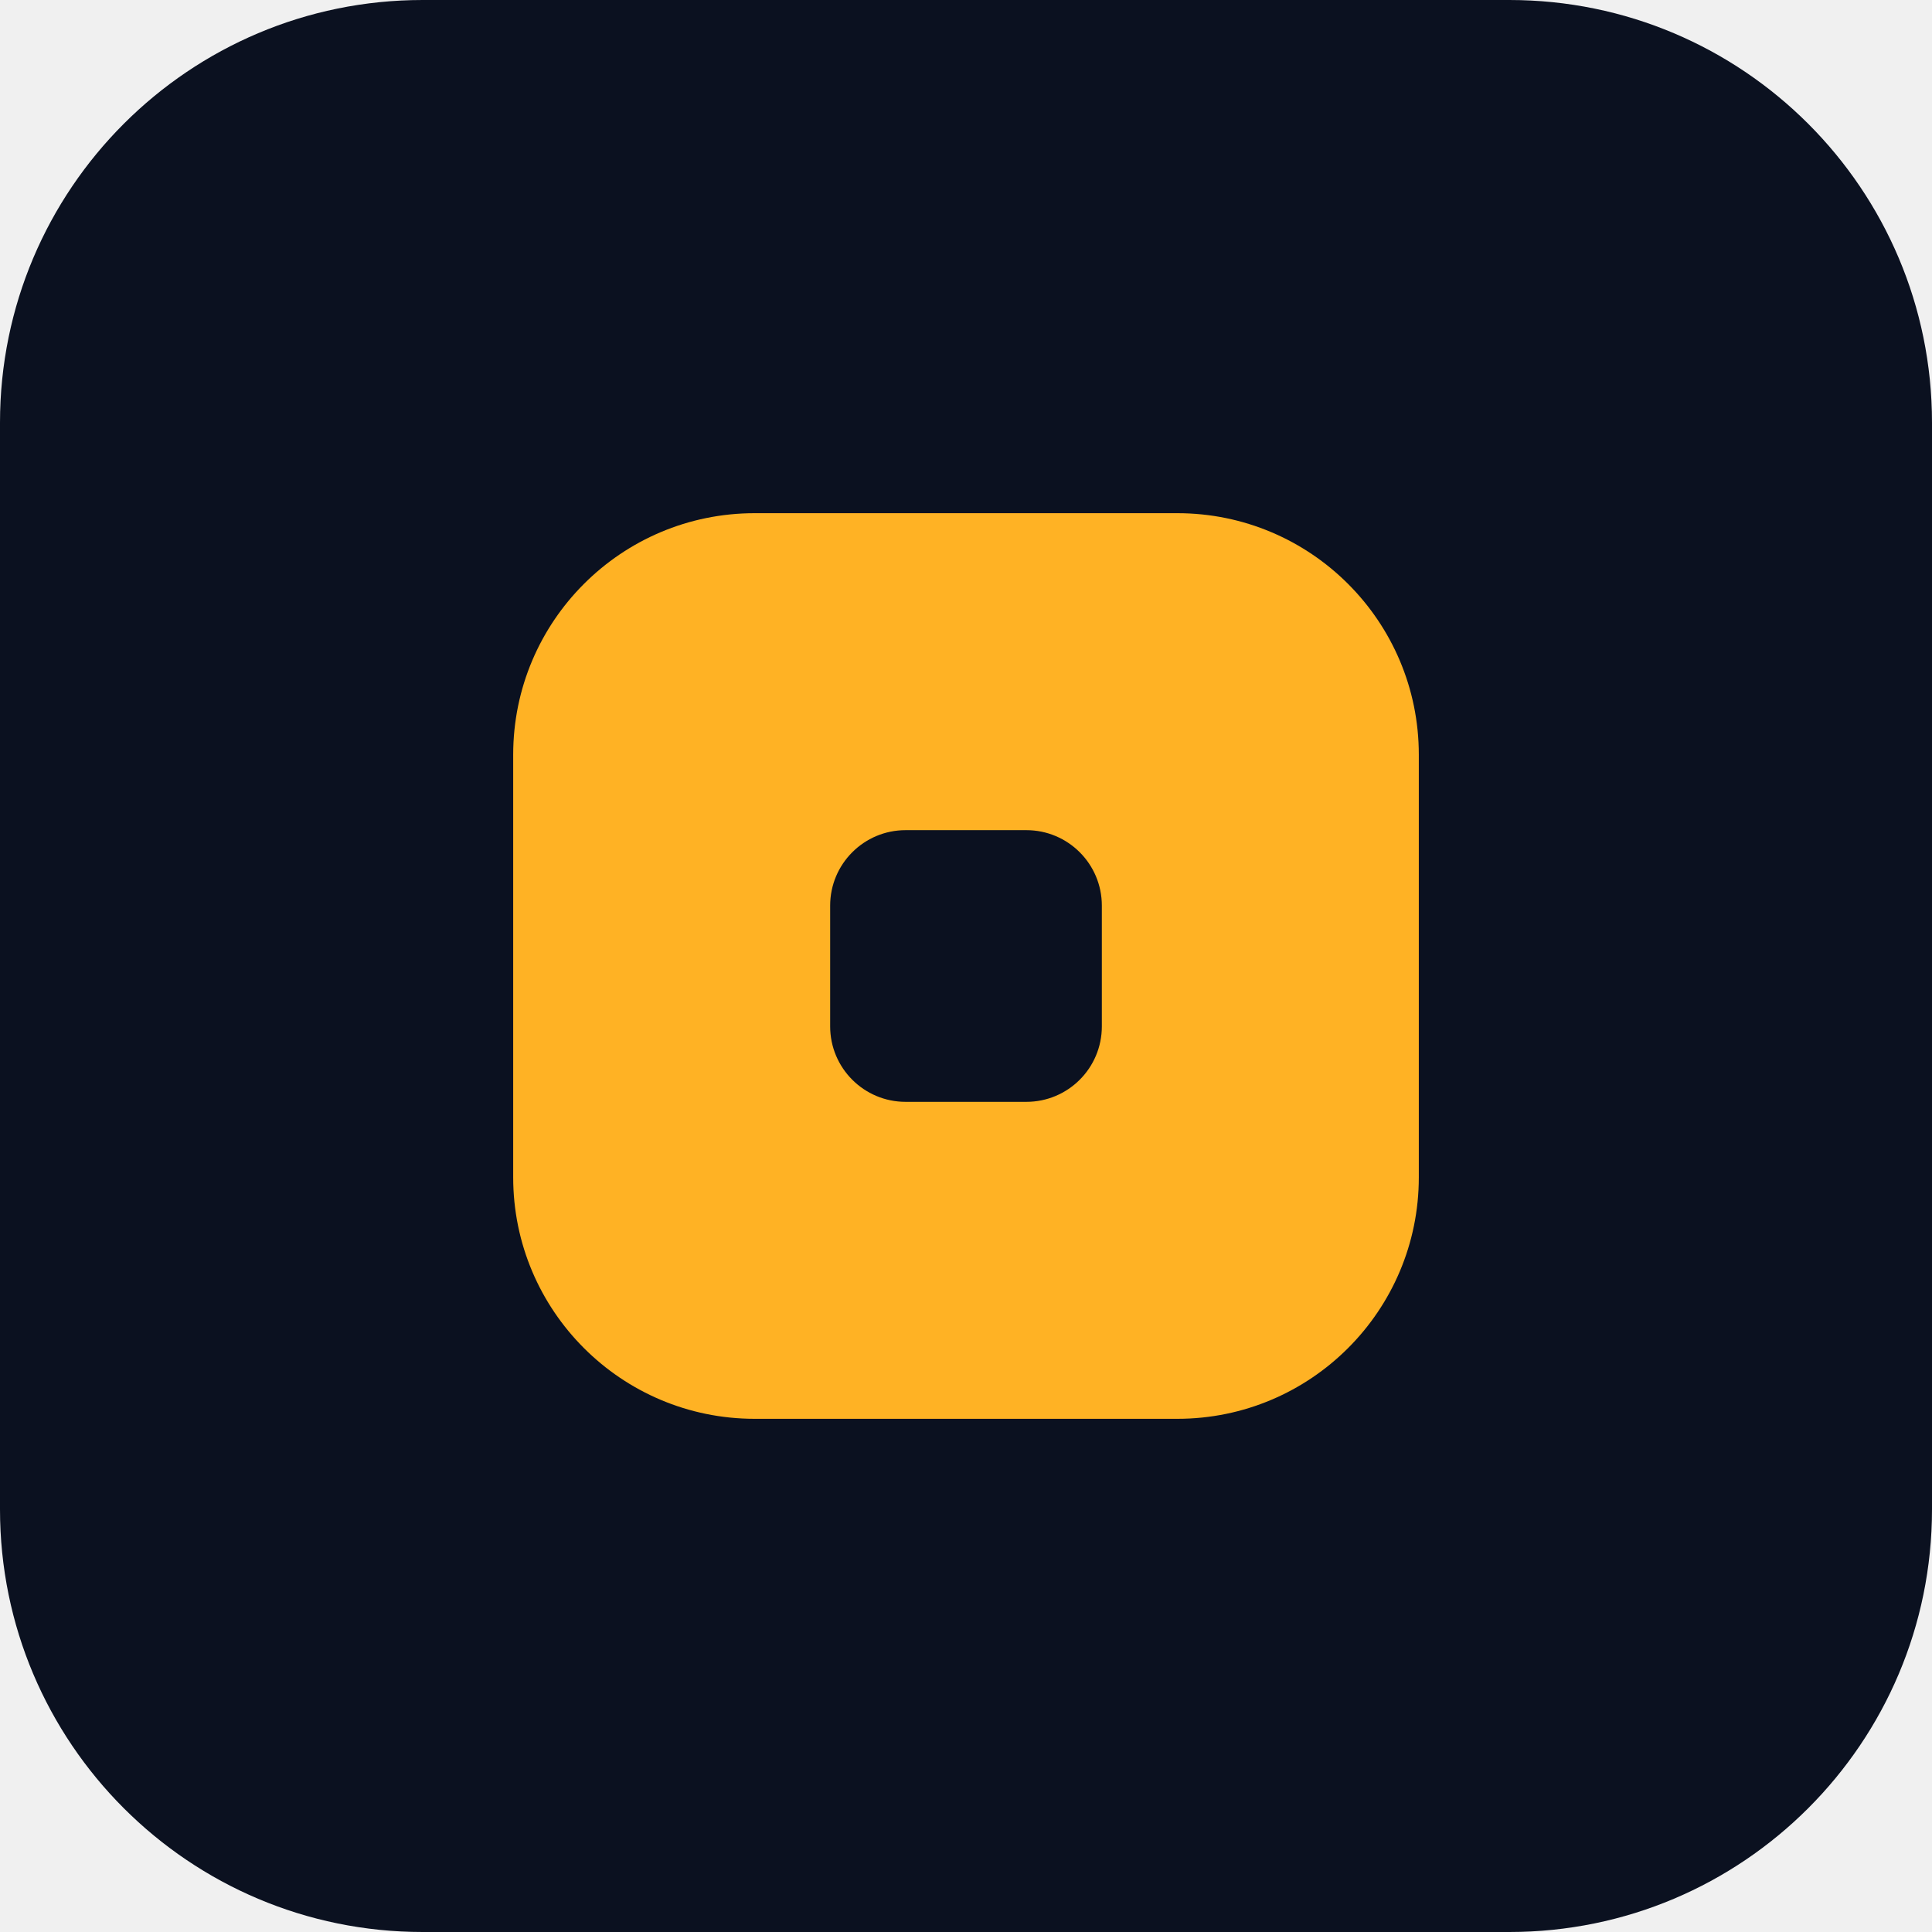
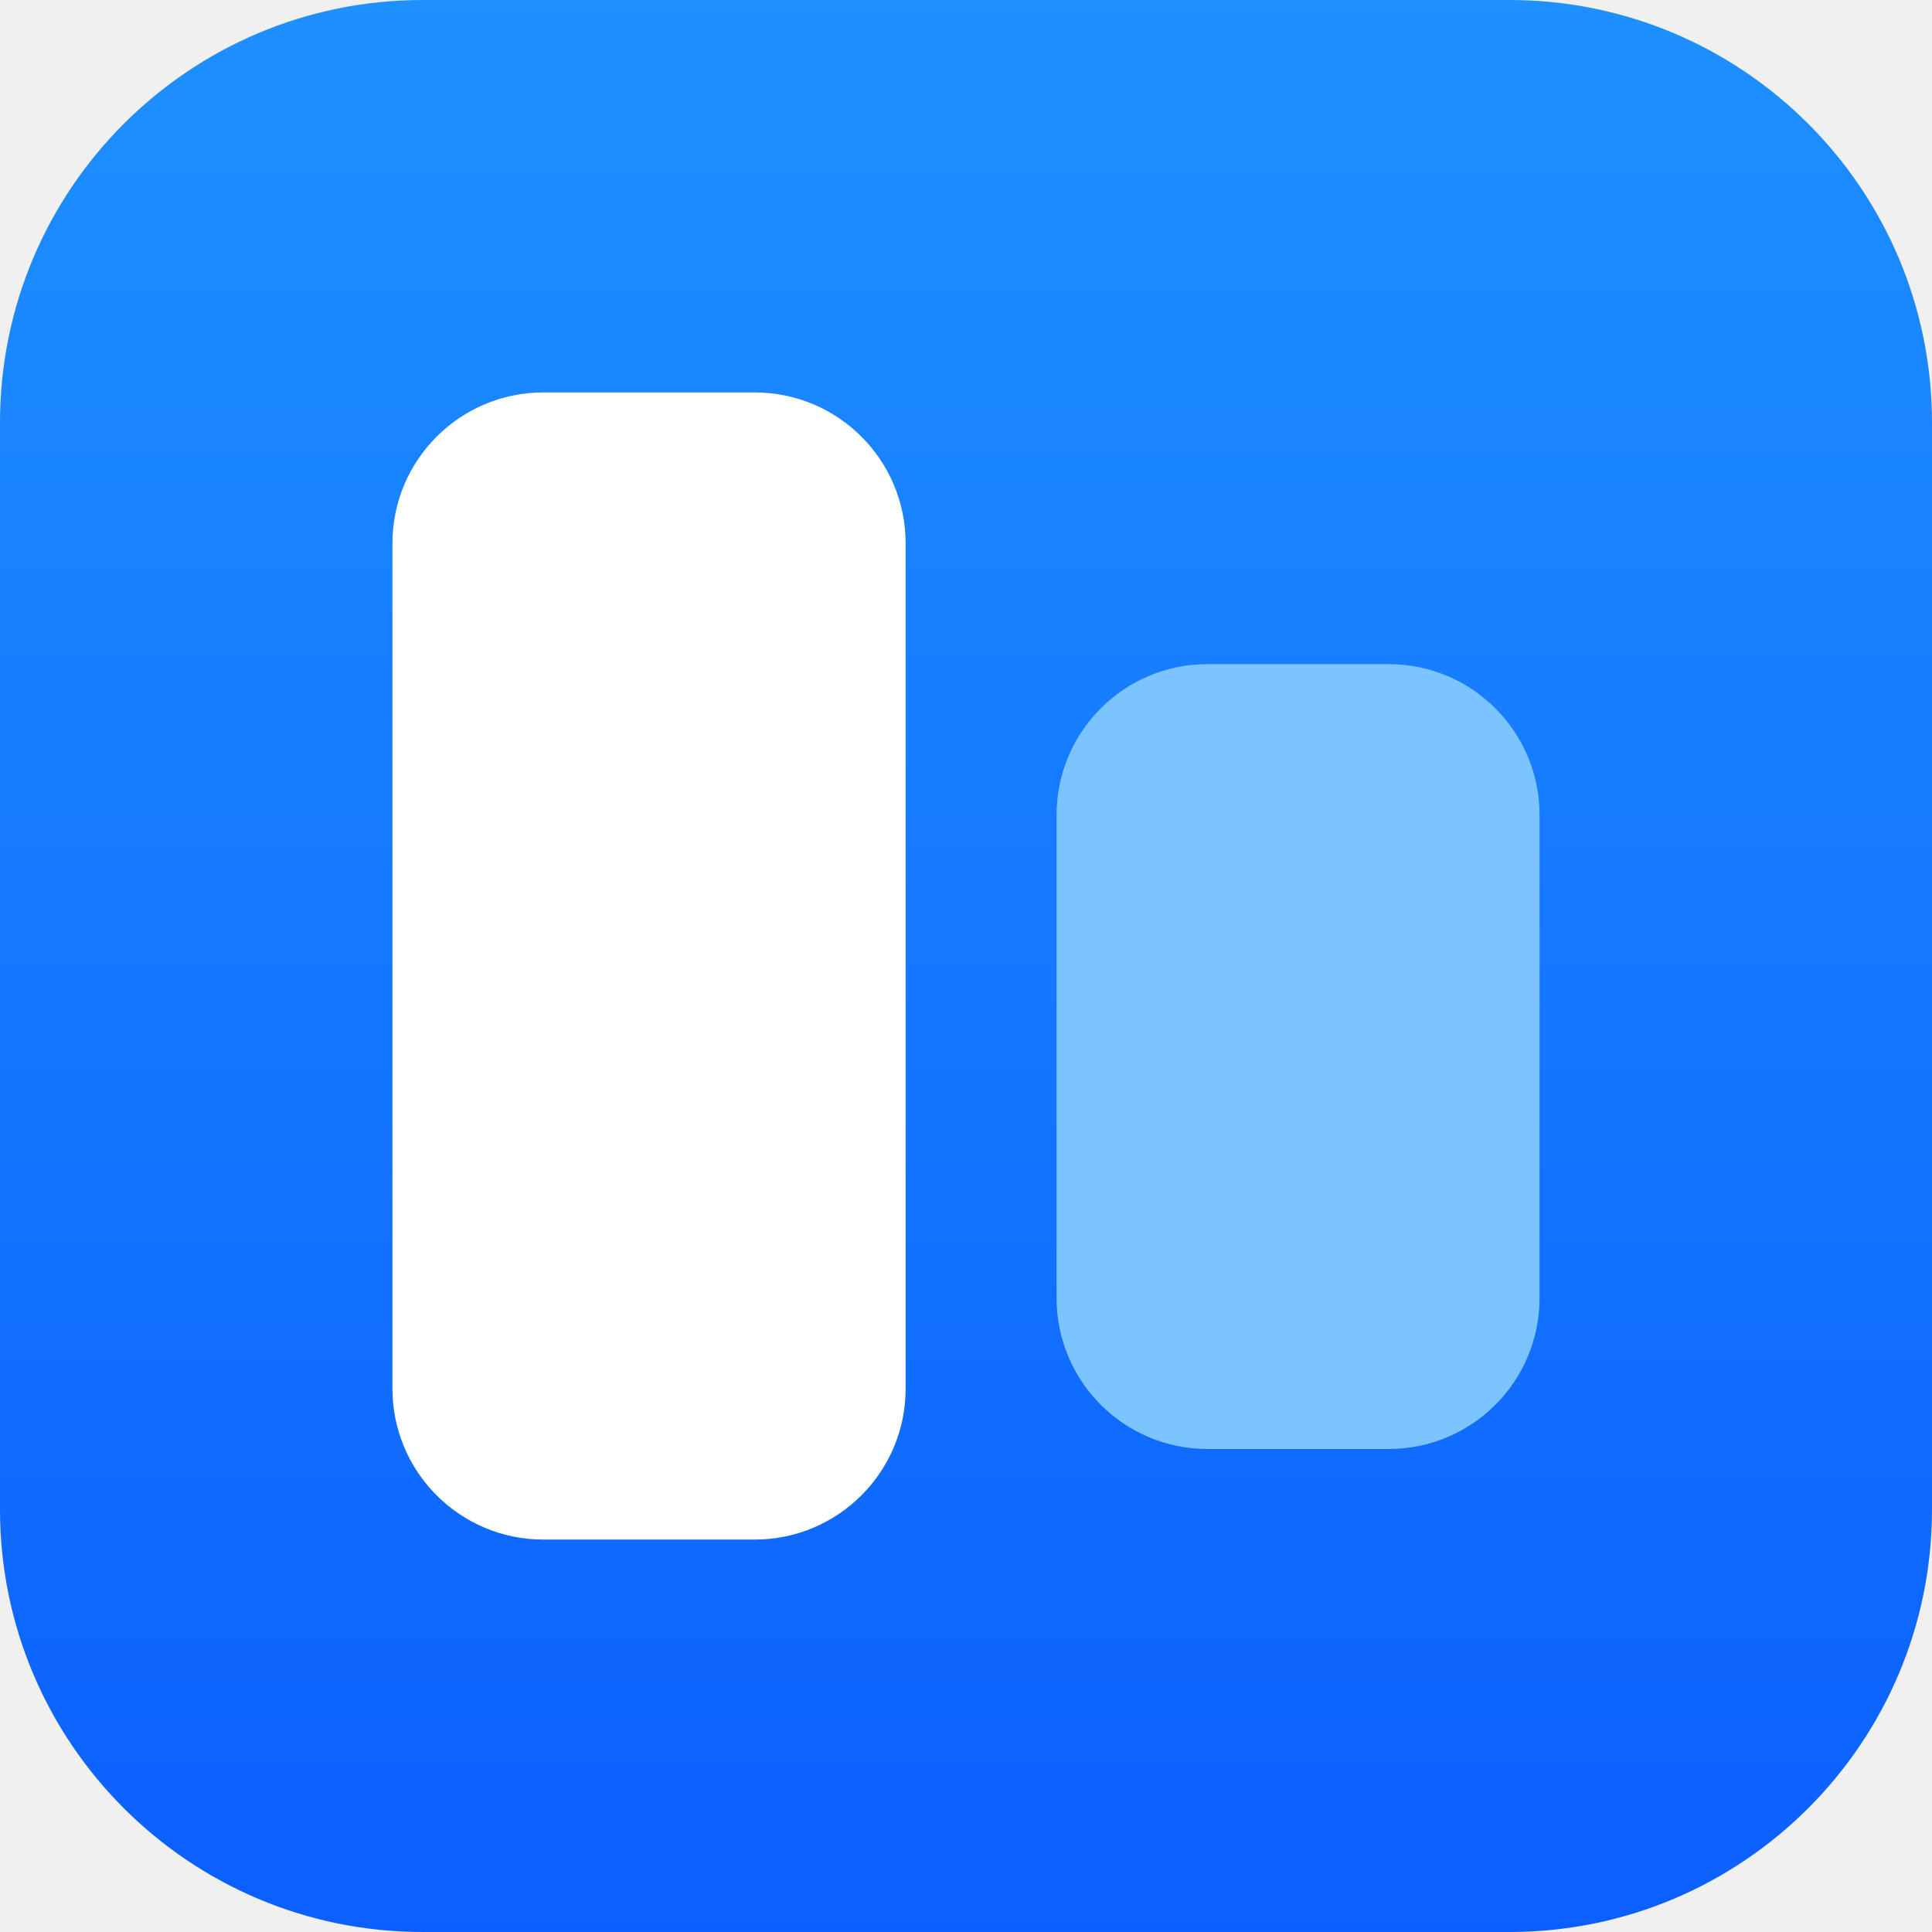
<svg xmlns="http://www.w3.org/2000/svg" viewBox="0 0 64 64">
-   <rect width="64" height="64" rx="14" fill="#0B1120" />
-   <rect x="17" y="17" width="30" height="30" rx="8" fill="#FFB224" />
-   <rect x="27.5" y="27.5" width="9" height="9" rx="2.5" fill="#0B1120" />
+   <defs>
+     <linearGradient id="tfTile" x1="0" y1="0" x2="0" y2="1">
+       <stop offset="0" stop-color="#1E90FF" />
+       <stop offset="1" stop-color="#0B5FFF" />
+     </linearGradient>
+   </defs>
+   <rect width="64" height="64" rx="14" fill="url(#tfTile)" />
+   <rect x="13" y="13" width="17" height="38" rx="5" fill="#FFFFFF" />
+   <rect x="35" y="22" width="16" height="26" rx="5" fill="#7CC4FF" />
</svg>
